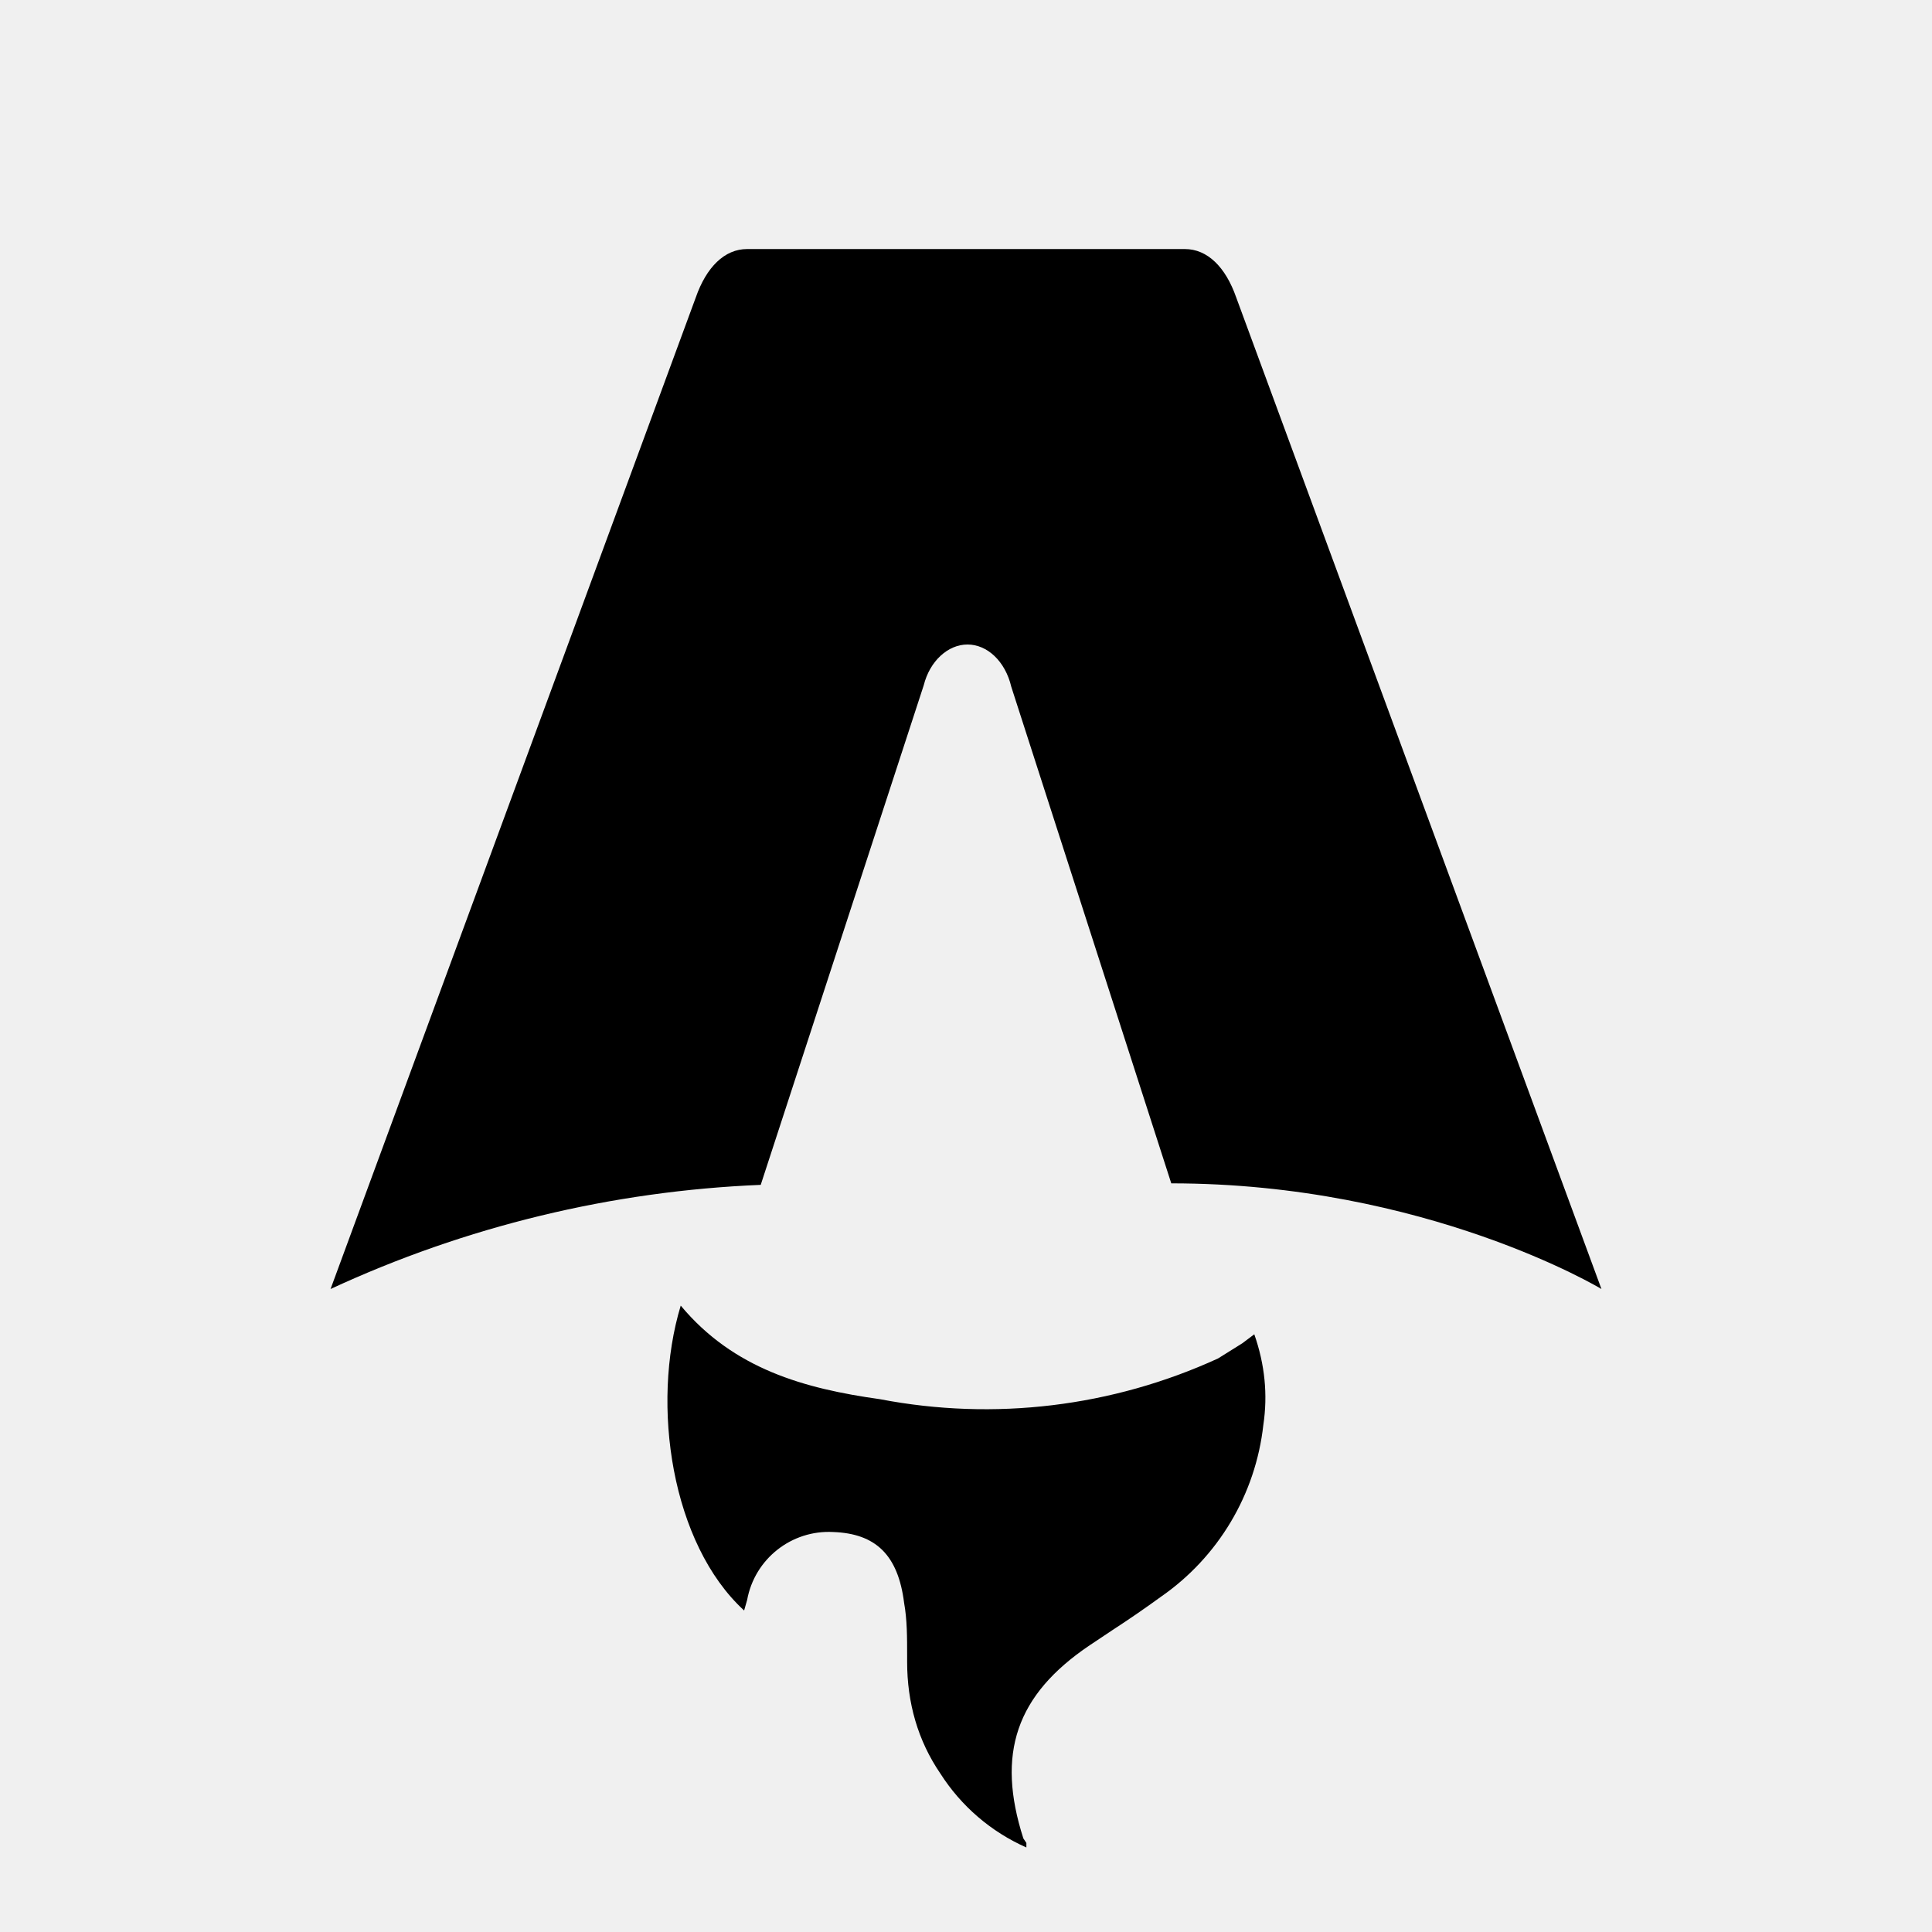
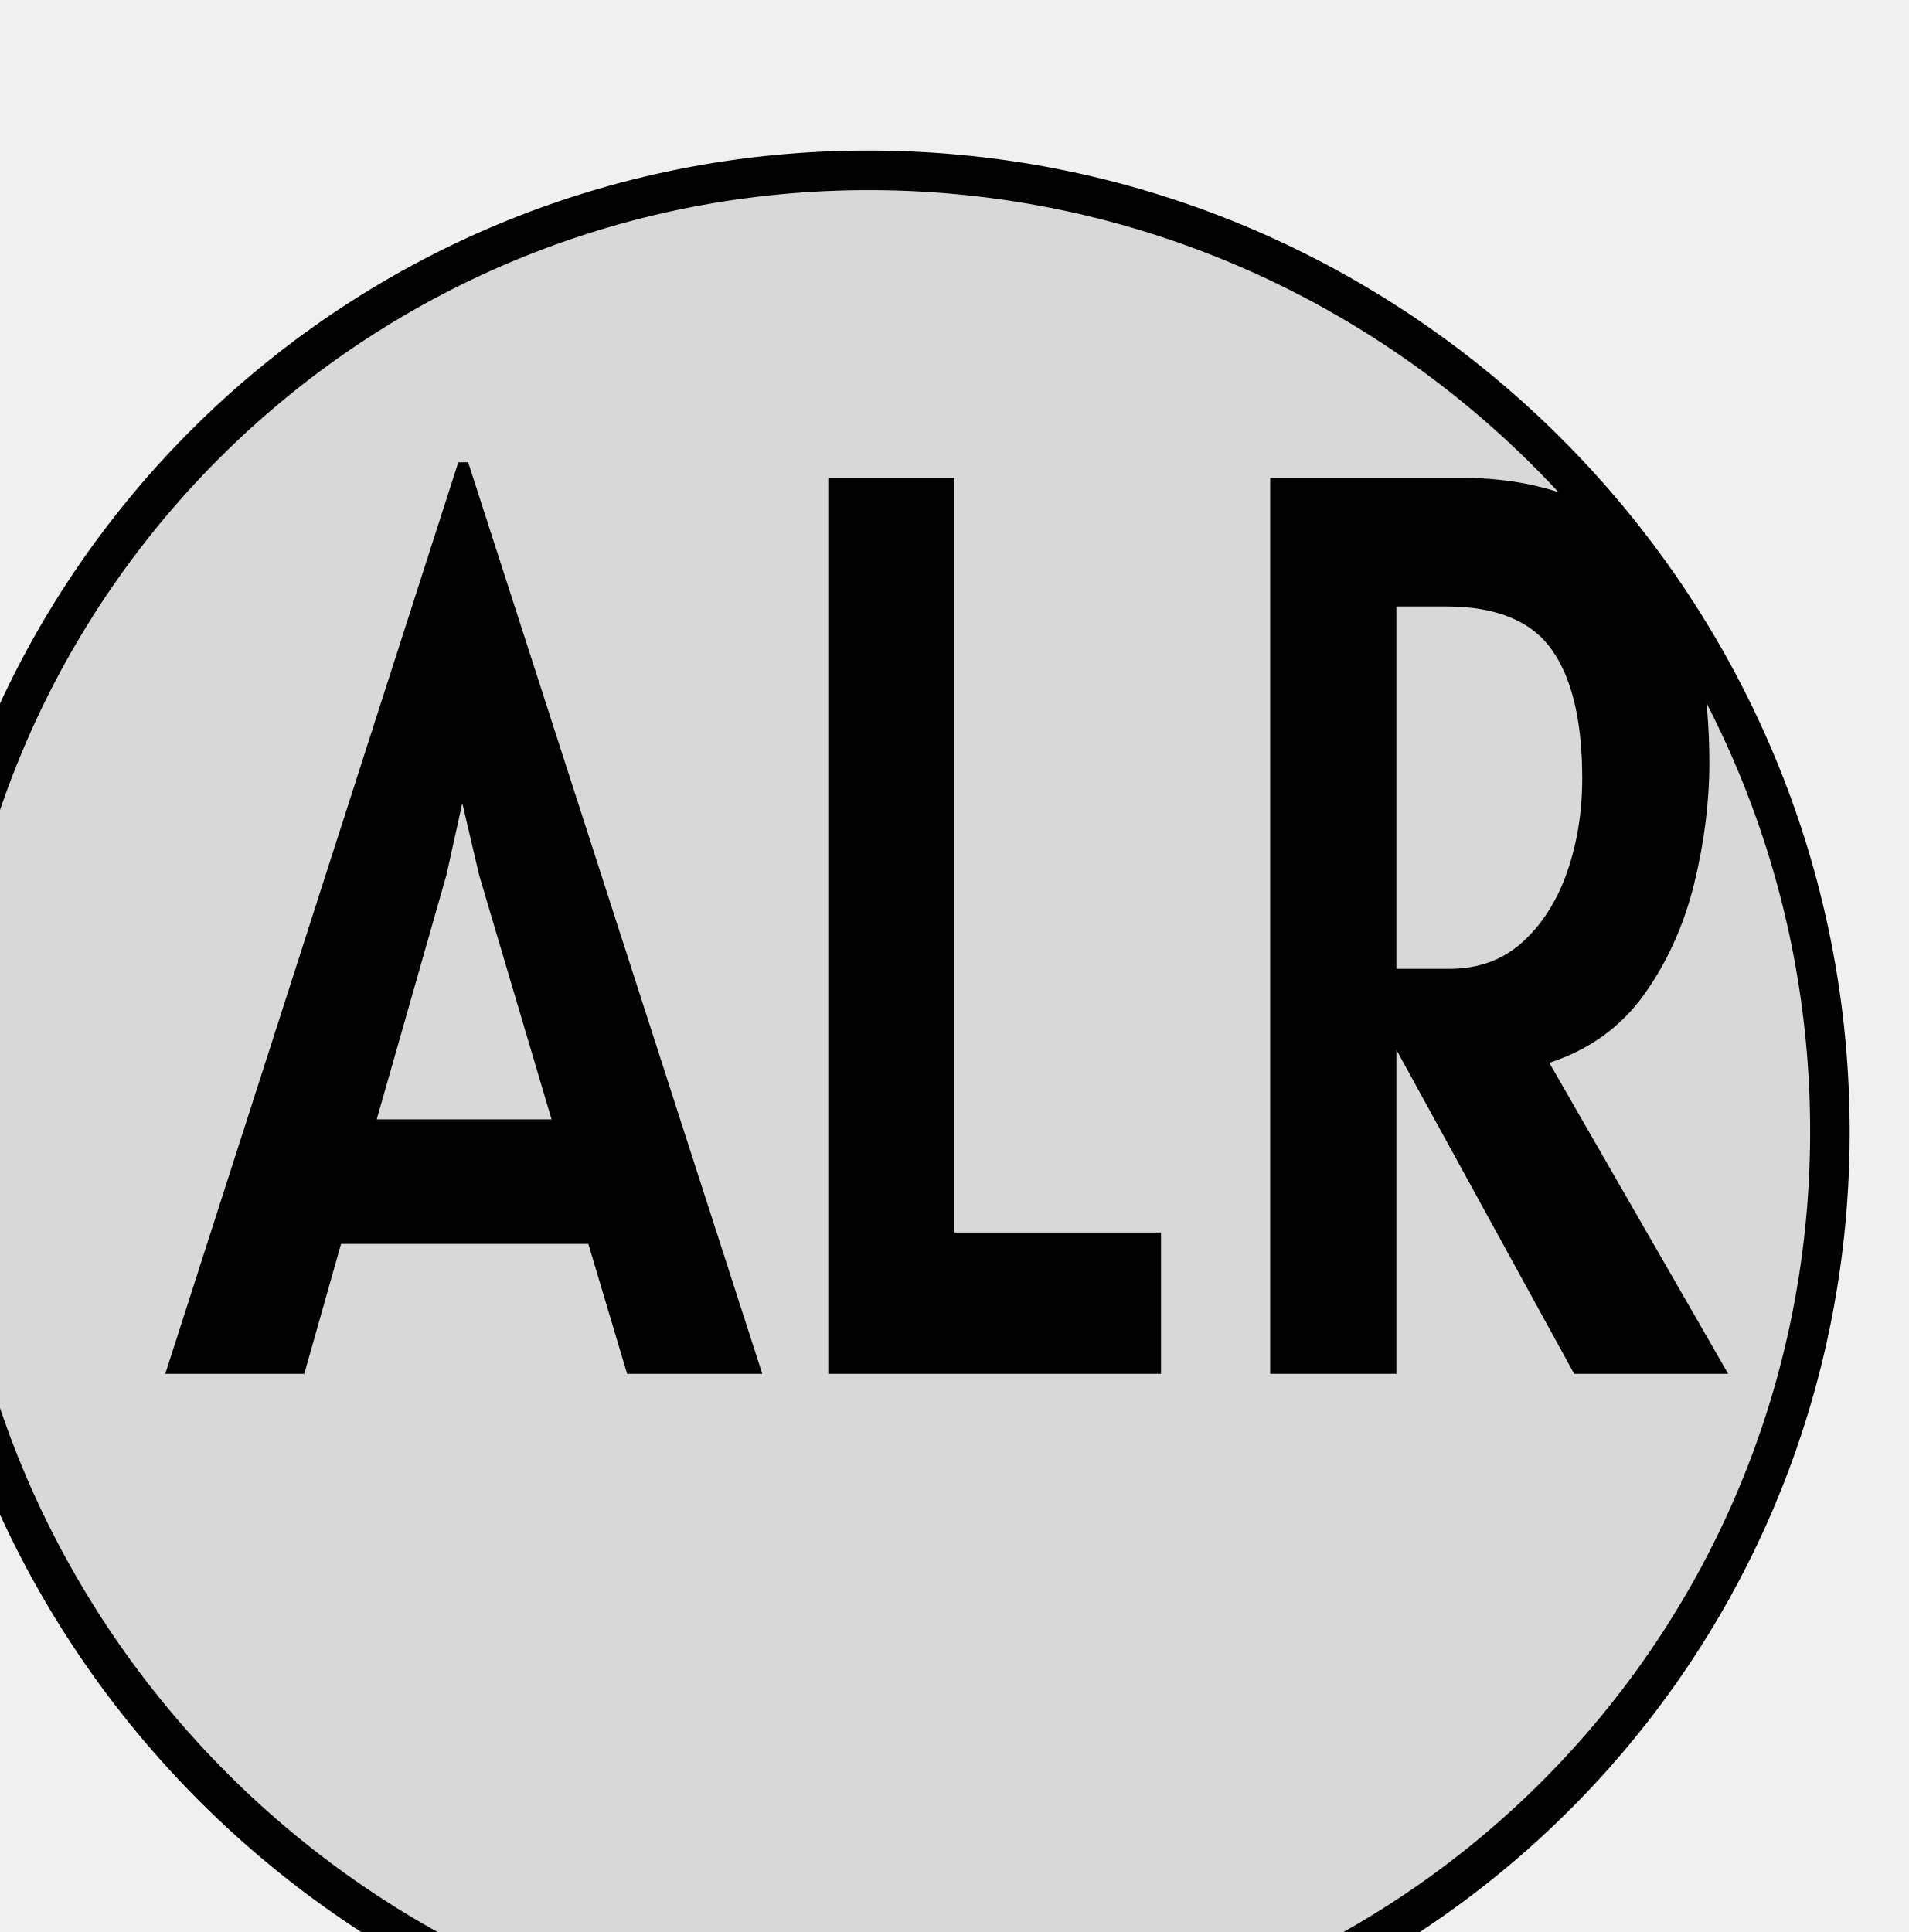
- <svg xmlns="http://www.w3.org/2000/svg" fill="none" viewBox="0 0 128 128">
-   <path d="M50.4 78.5a75.1 75.1 0 0 0-28.5 6.9l24.2-65.7c.7-2 1.9-3.2 3.4-3.2h29c1.5 0 2.7 1.2 3.4 3.2l24.2 65.7s-11.6-7-28.5-7L67 45.5c-.4-1.7-1.6-2.8-2.9-2.8-1.3 0-2.5 1.1-2.9 2.7L50.4 78.5Zm-1.1 28.2Zm-4.2-20.2c-2 6.6-.6 15.8 4.2 20.2a17.5 17.5 0 0 1 .2-.7 5.5 5.5 0 0 1 5.7-4.5c2.8.1 4.3 1.5 4.7 4.7.2 1.1.2 2.3.2 3.5v.4c0 2.7.7 5.2 2.2 7.4a13 13 0 0 0 5.7 4.9v-.3l-.2-.3c-1.8-5.6-.5-9.5 4.4-12.8l1.5-1a73 73 0 0 0 3.2-2.2 16 16 0 0 0 6.8-11.4c.3-2 .1-4-.6-6l-.8.6-1.6 1a37 37 0 0 1-22.4 2.7c-5-.7-9.7-2-13.2-6.2Z" />
+ <svg xmlns="http://www.w3.org/2000/svg" viewBox="197.506 334.215 48.238 48.837">
+   <ellipse class="ellipse-style" style="fill: rgb(216, 216, 216); stroke: rgb(0, 0, 0); transform-origin: 221.625px 358.634px;" cx="221.625" cy="358.634" rx="24" ry="23.998" transform="matrix(0.999848, 0.017452, -0.005103, 1.000063, 0.0001582299, -0.000209811)" />
+   <path d="M 68.941 127.419 L 70.543 123.568 L 70.597 123.568 L 72.205 127.419 L 71.466 127.419 L 71.254 126.87 L 69.902 126.87 L 69.701 127.419 Z M 70.478 125.312 L 70.097 126.344 L 71.053 126.344 L 70.657 125.312 L 70.565 125.008 Z M 72.566 127.419 L 72.566 123.634 L 73.256 123.634 L 73.256 126.822 L 74.385 126.822 L 74.385 127.419 Z M 77.486 127.419 L 76.644 127.419 L 75.672 126.05 L 75.672 127.419 L 74.982 127.419 L 74.982 123.634 L 76.036 123.634 Q 76.422 123.634 76.726 123.746 Q 77.03 123.859 77.206 124.122 Q 77.383 124.386 77.383 124.839 Q 77.383 125.086 77.3 125.348 Q 77.217 125.61 77.026 125.817 Q 76.834 126.023 76.508 126.105 Z M 75.672 125.708 L 75.96 125.708 Q 76.199 125.708 76.36 125.596 Q 76.522 125.483 76.605 125.3 Q 76.688 125.116 76.688 124.904 Q 76.688 124.538 76.519 124.357 Q 76.351 124.177 75.944 124.177 L 75.672 124.177 Z" transform="matrix(4.62297, 0, 0, 5.983391, -117.0287, -393.4546)" style="paint-order: fill;" />
  <style>
-         path { fill: #000; }
-         @media (prefers-color-scheme: dark) {
-             path { fill: #FFF; }
-         }
-     </style>
+     path { fill: #000; }
+     @media (prefers-color-scheme: dark) {
+         path { fill: #FFF; }
+         .ellipse-style { fill: #1d1c2d !important; }
+     }
+   </style>
</svg>
